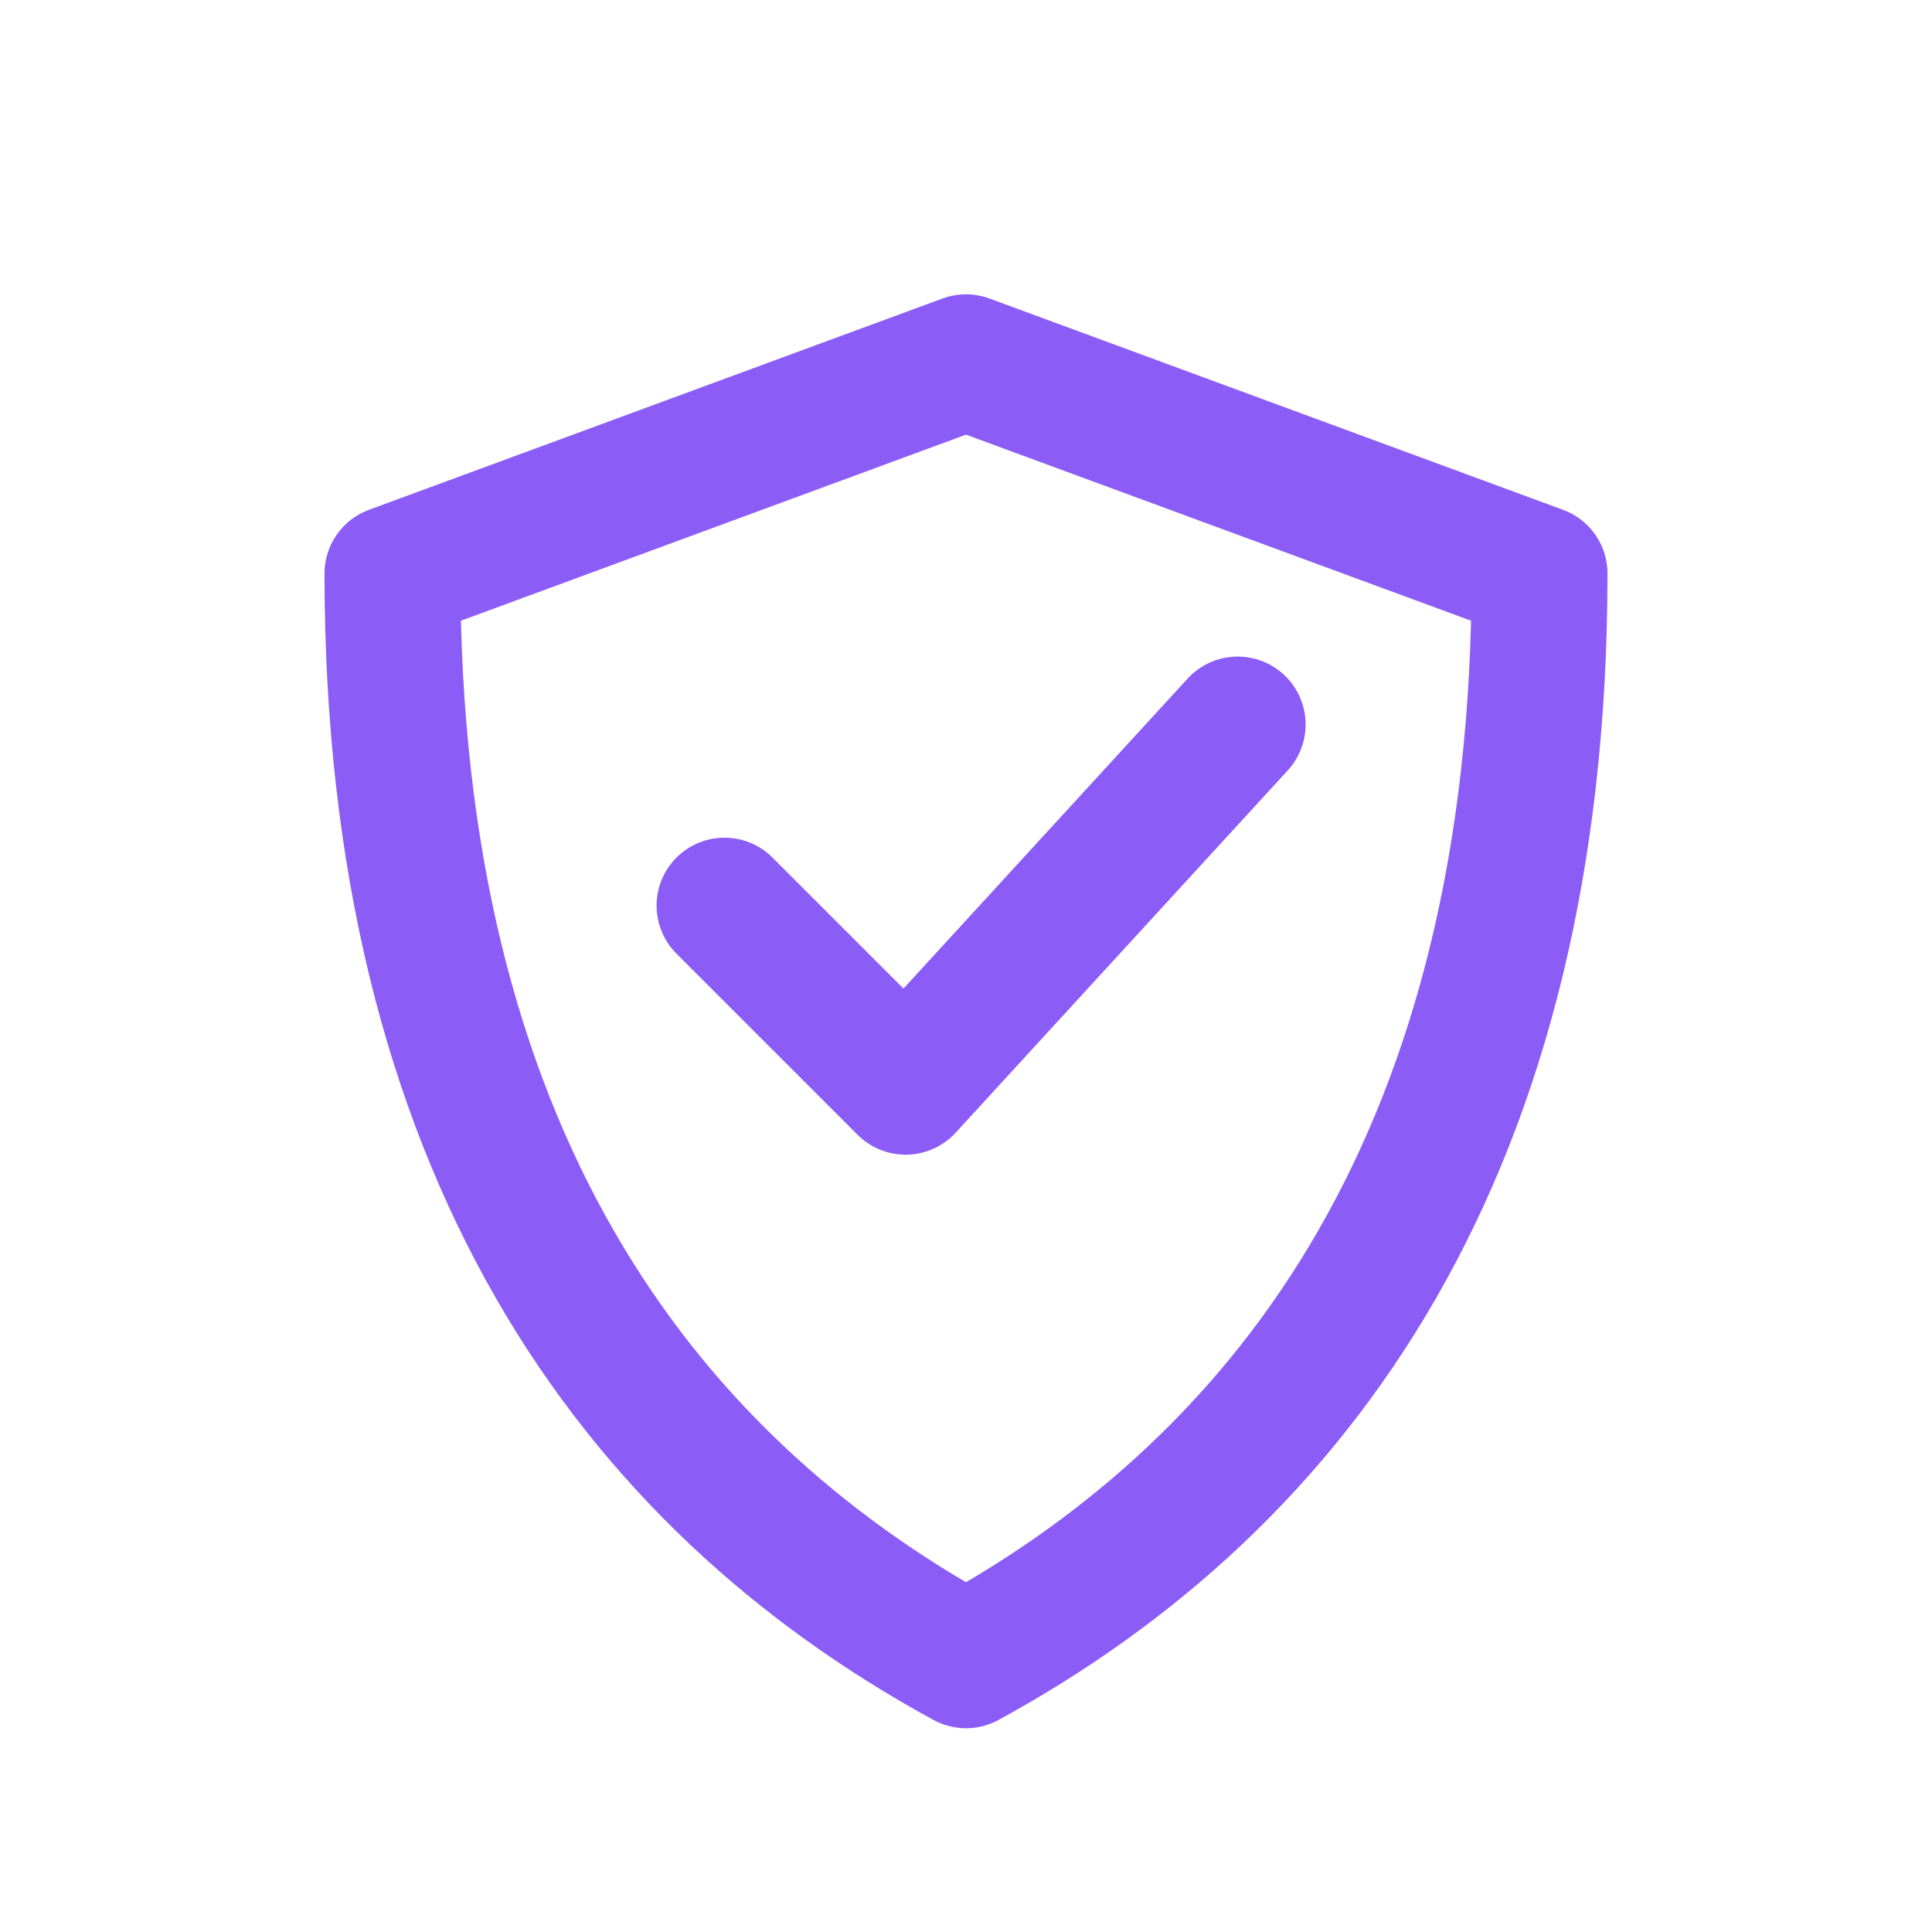
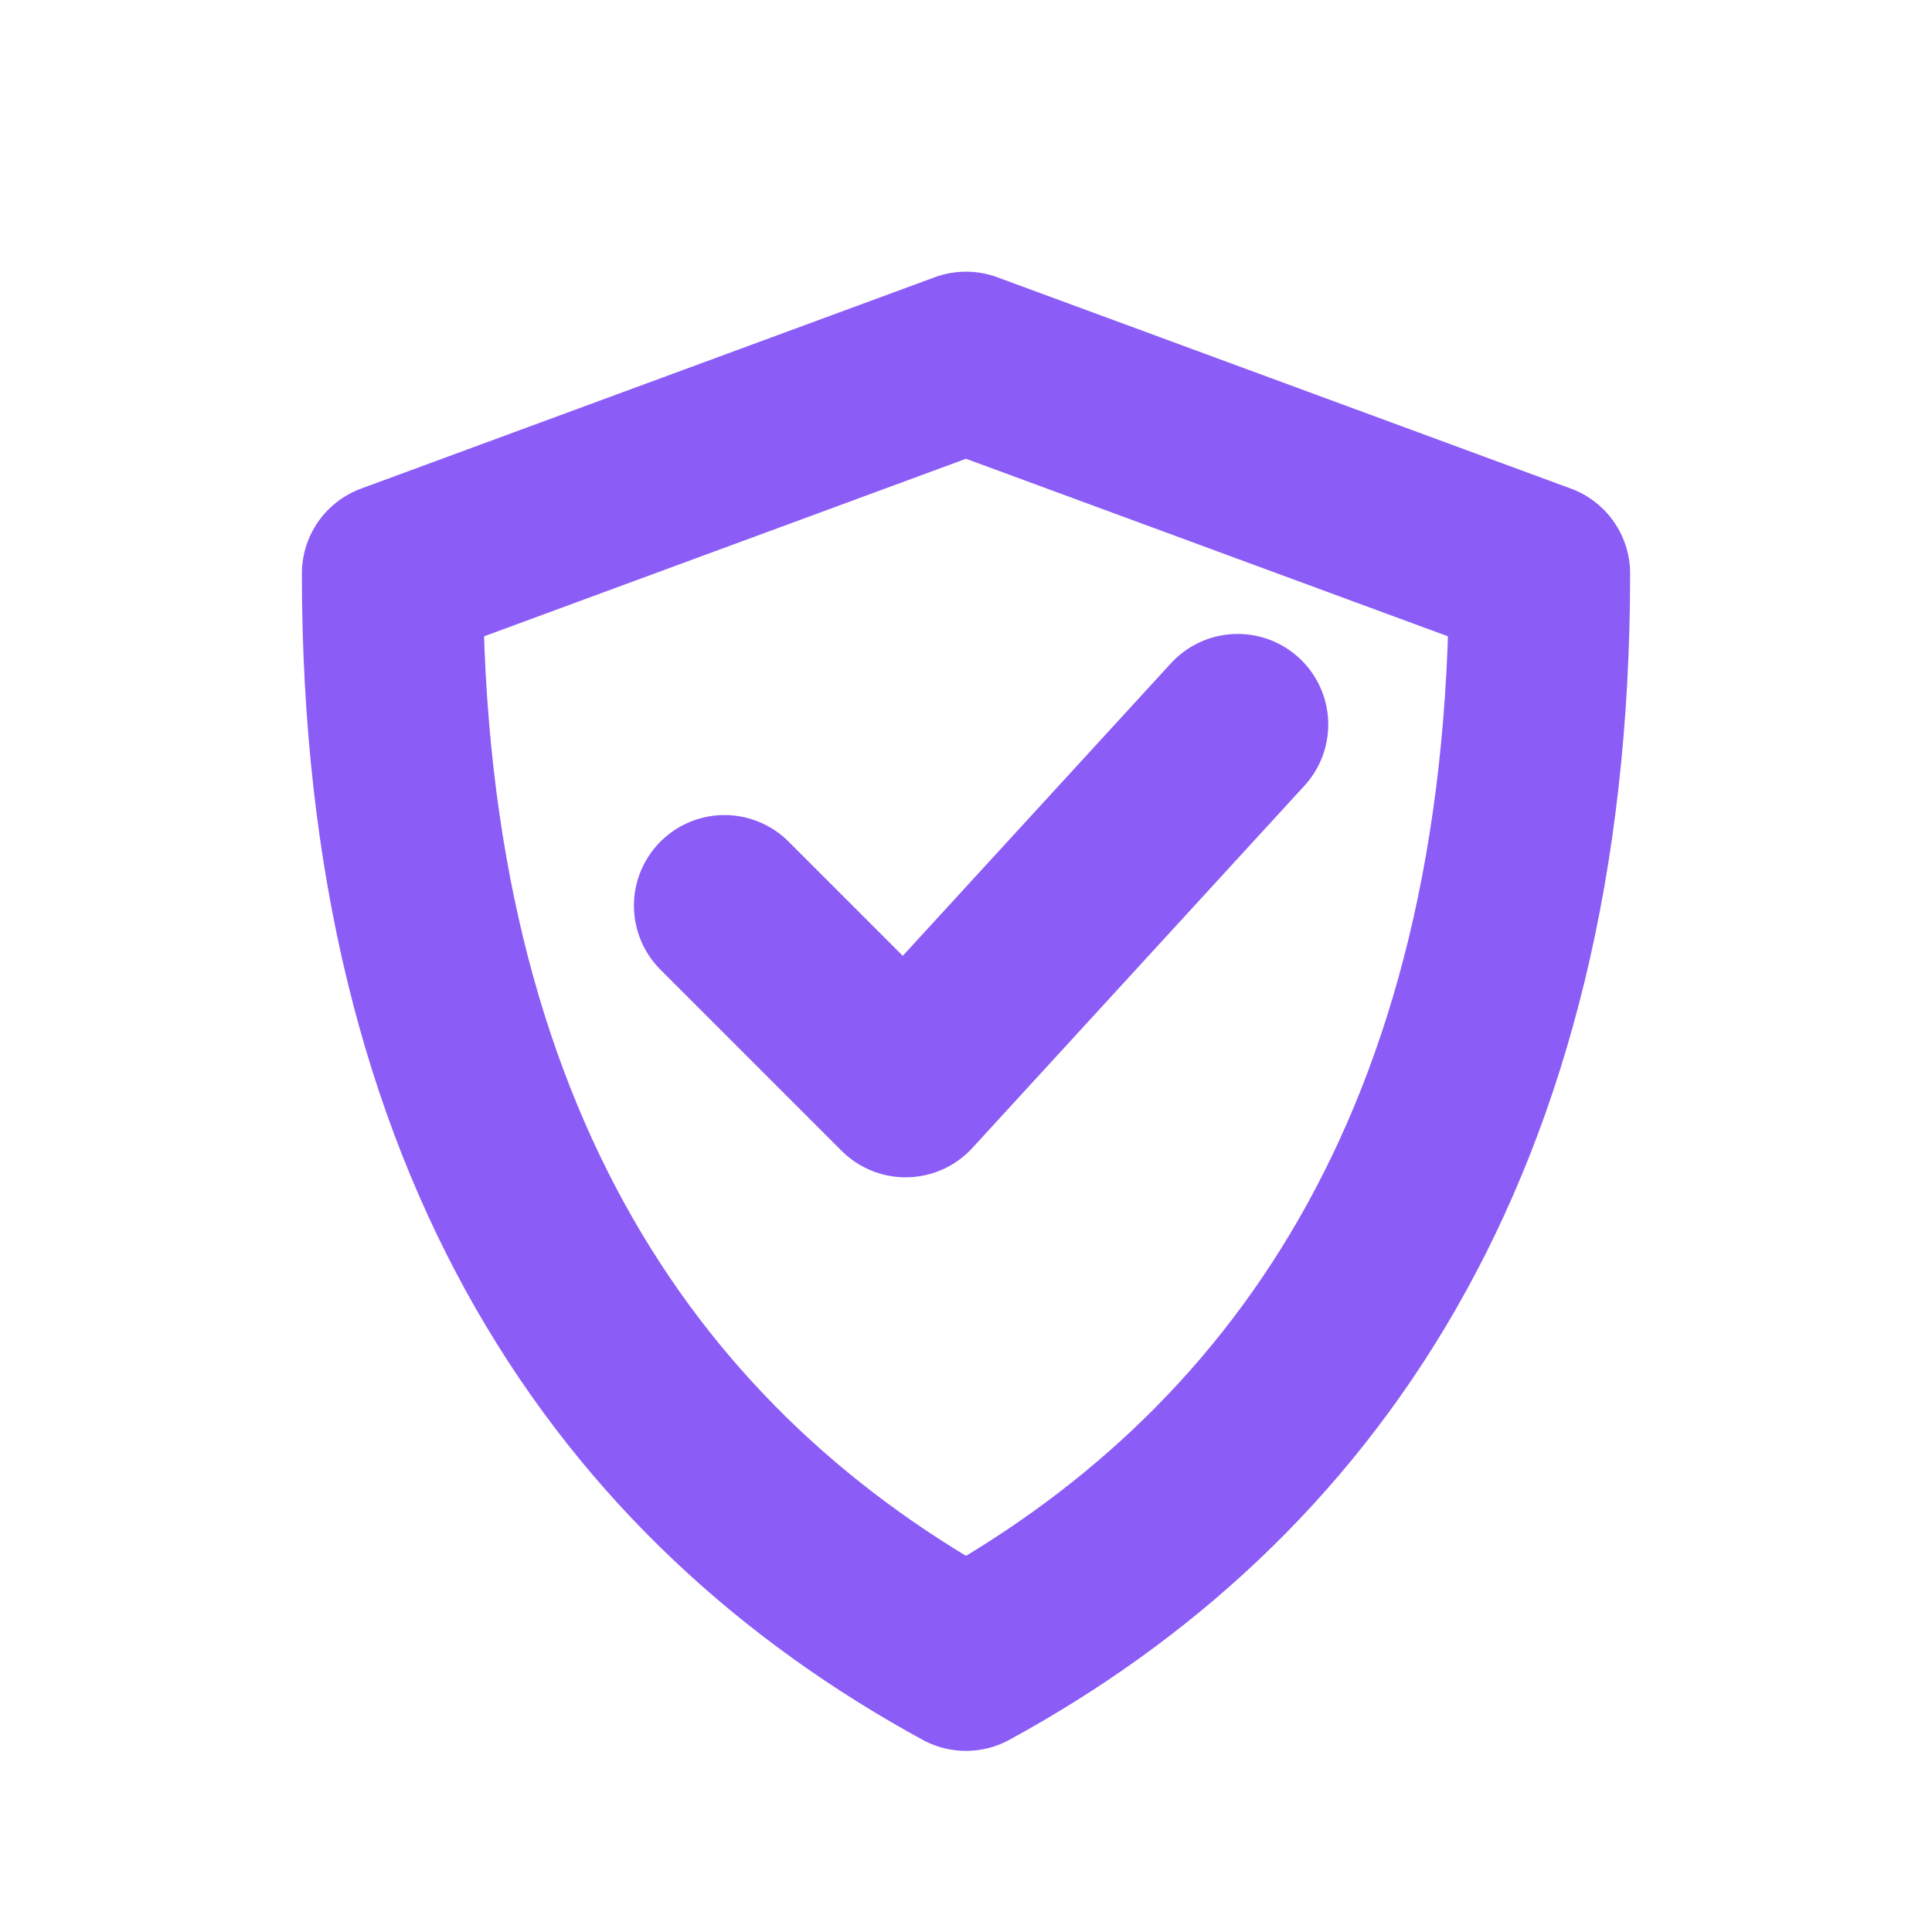
<svg xmlns="http://www.w3.org/2000/svg" viewBox="0 0 128 128" width="128" height="128">
  <circle cx="64" cy="64" r="56" fill="none" />
-   <path d="M64 24 L102 38 C102 76 86 98 64 110 C42 98 26 76 26 38 Z" fill="none" stroke="#8b5cf6" stroke-width="9" stroke-linejoin="round" />
-   <path d="M48 60 L60 72 L82 48" fill="none" stroke="#8b5cf6" stroke-width="9" stroke-linecap="round" stroke-linejoin="round" />
+   <path d="M64 24 L102 38 C102 76 86 98 64 110 C42 98 26 76 26 38 Z" fill="none" stroke="#8b5cf6" stroke-width="12" stroke-linejoin="round" />
+   <path d="M48 60 L60 72 L82 48" fill="none" stroke="#8b5cf6" stroke-width="12" stroke-linecap="round" stroke-linejoin="round" />
</svg>
